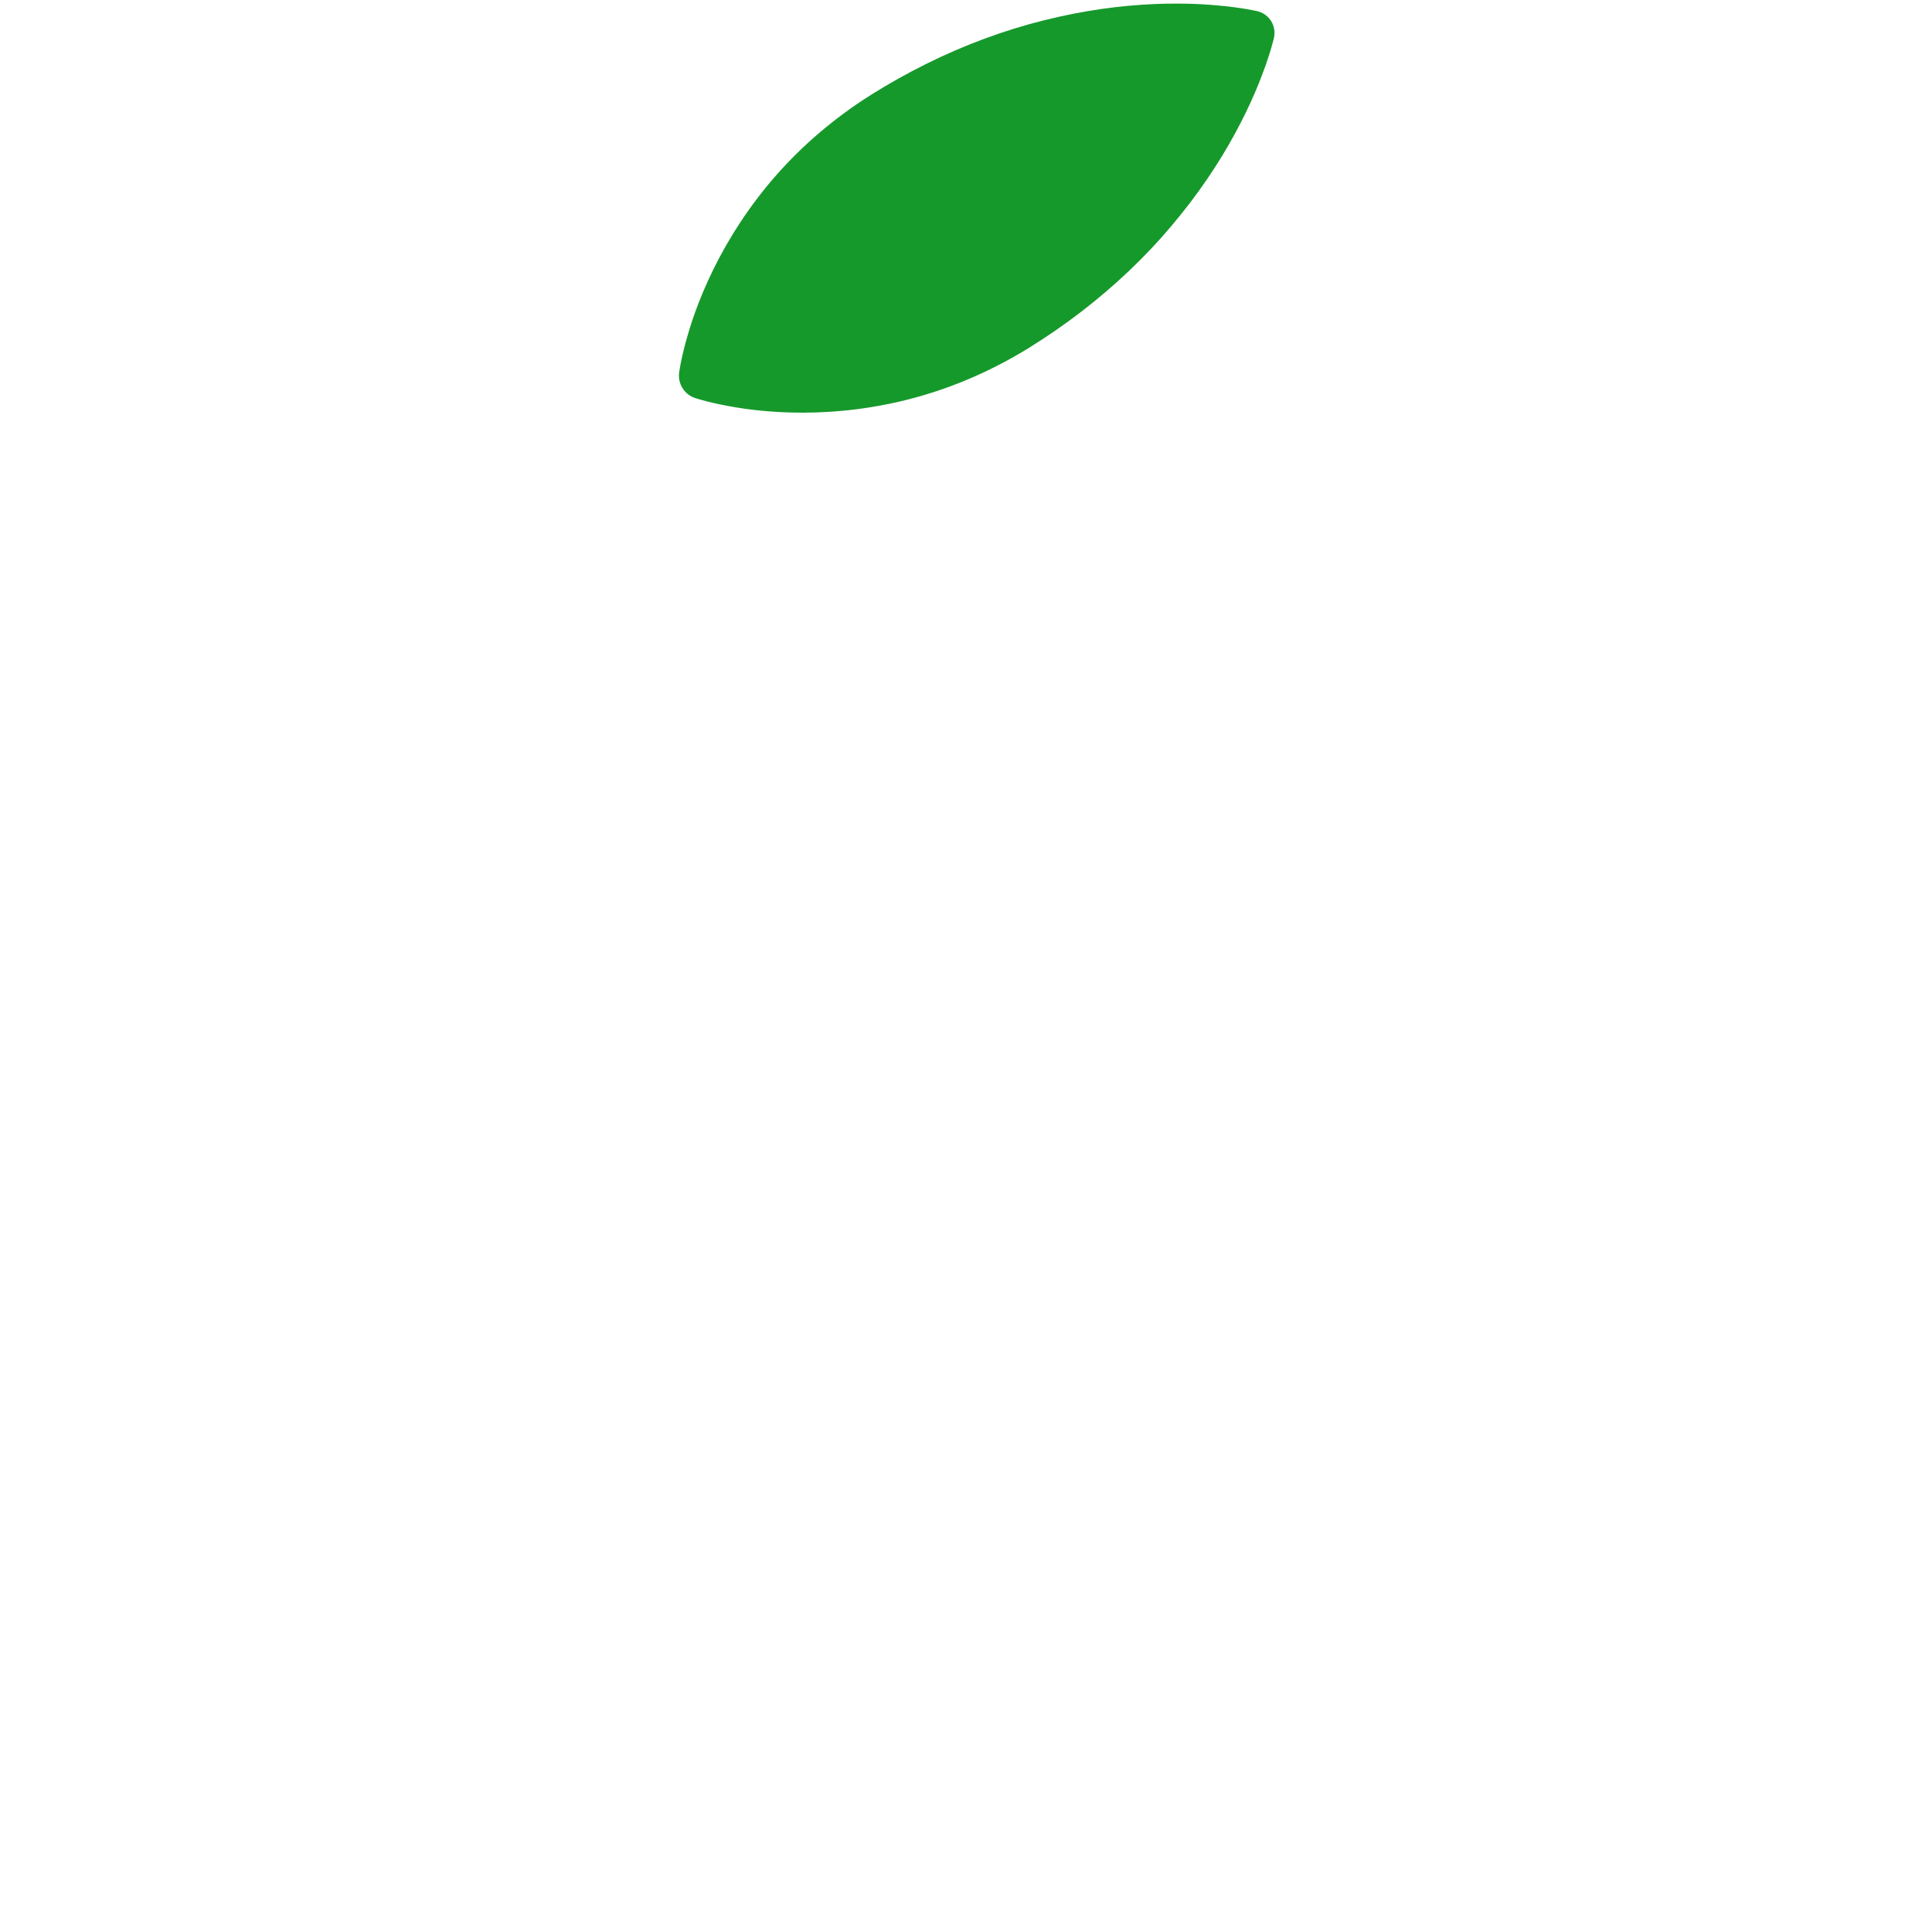
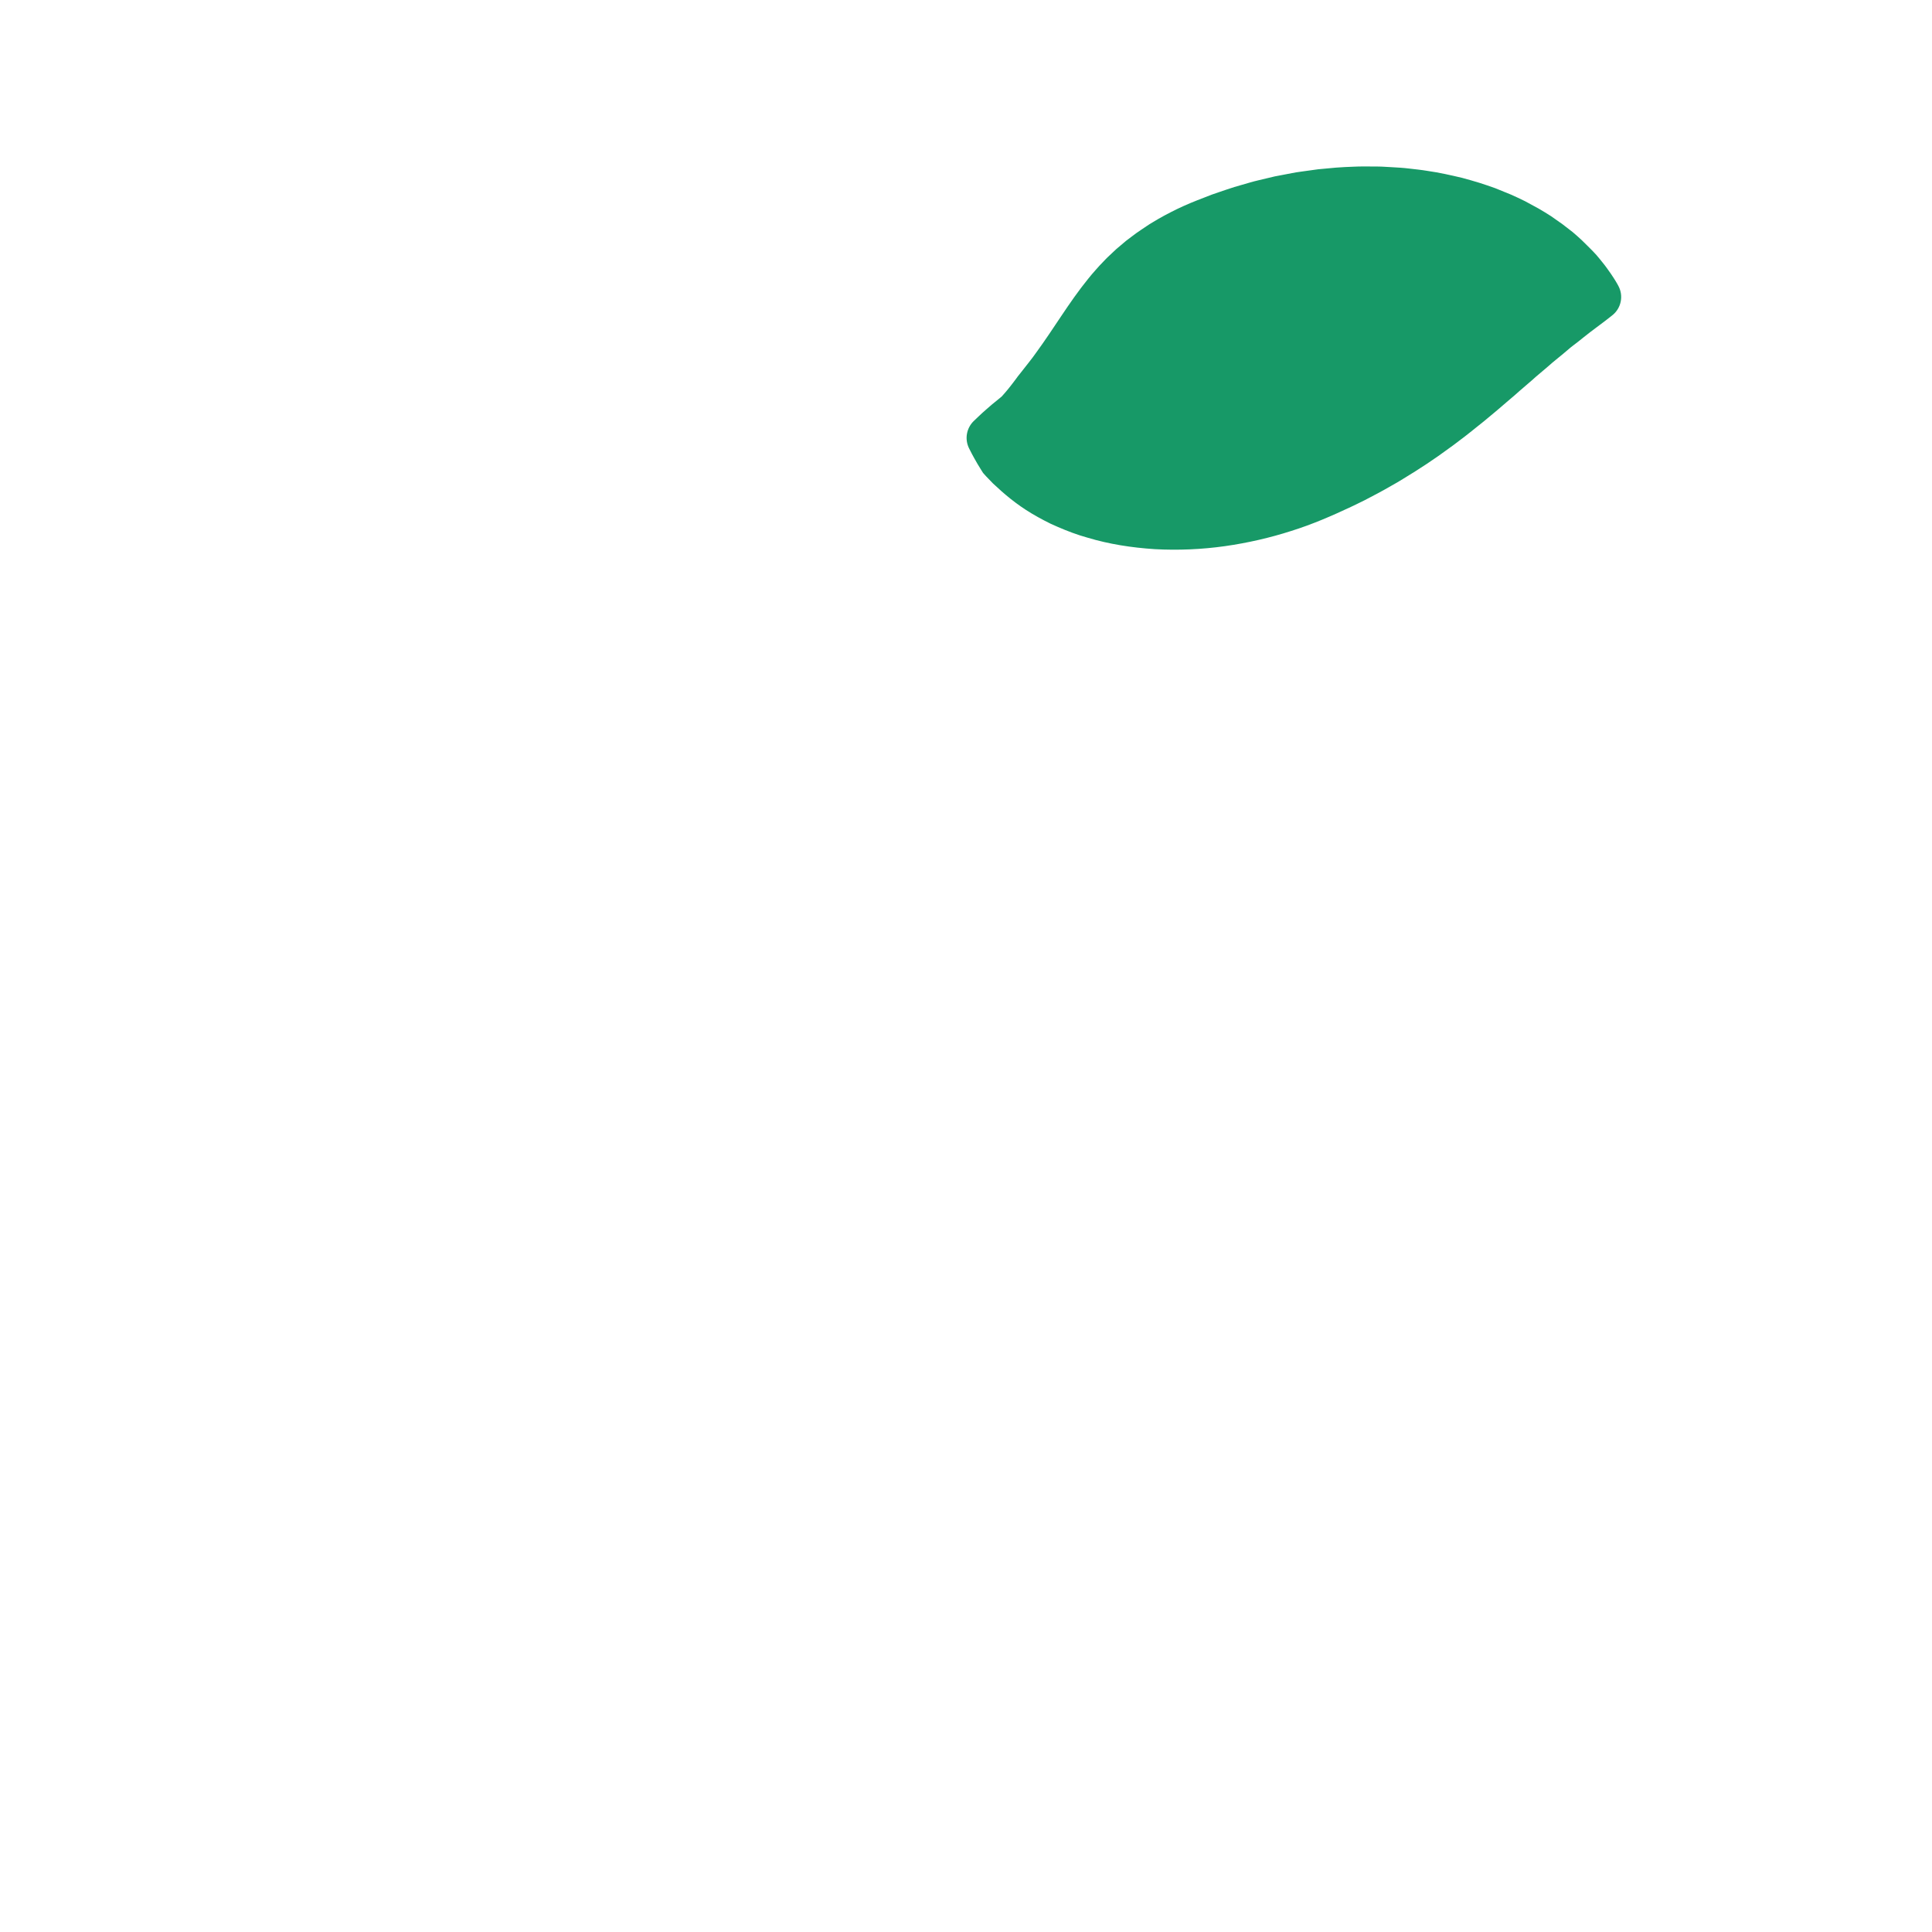
<svg xmlns="http://www.w3.org/2000/svg" version="1.1" x="0px" y="0px" viewBox="0 0 512 512" enable-background="new 0 0 512 512" xml:space="preserve">
  <g id="Layer_4">
-     <path fill="#16992B" d="M180.012,98.513c0,0,0.044-0.262,0.13-0.771c0.086-0.507,0.203-1.278,0.41-2.197   c0.374-1.899,1.034-4.507,1.974-7.665c1.878-6.32,5.105-14.476,9.88-22.816c2.385-4.173,5.155-8.397,8.302-12.515   c3.132-4.143,6.664-8.143,10.524-11.951c3.864-3.801,8.075-7.38,12.564-10.679c4.48-3.313,9.284-6.274,14.205-9.047   c9.848-5.536,20.321-10.069,30.782-13.29c5.221-1.625,10.453-2.899,15.535-3.915c5.089-1.004,10.057-1.702,14.774-2.135   c9.434-0.867,17.87-0.67,24.079-0.043c1.526,0.114,2.945,0.307,4.174,0.467c1.216,0.137,2.306,0.345,3.169,0.48   c1.746,0.3,2.724,0.536,2.724,0.536c3.136,0.756,5.078,3.891,4.382,7.027c0,0-0.219,0.982-0.717,2.682   c-0.259,0.835-0.552,1.905-0.964,3.057c-0.398,1.174-0.849,2.534-1.418,3.954c-2.17,5.852-5.705,13.514-10.636,21.603   c-2.465,4.046-5.278,8.199-8.419,12.327c-3.148,4.116-6.595,8.253-10.352,12.227c-7.496,7.975-16.175,15.385-25.481,21.792   c-4.656,3.198-9.429,6.208-14.376,8.773c-4.938,2.579-10.004,4.785-15.118,6.582c-5.118,1.791-10.265,3.201-15.363,4.19   c-5.083,1.013-10.095,1.641-14.892,1.946c-9.59,0.617-18.334-0.074-24.835-1.17c-3.25-0.546-5.882-1.101-7.752-1.601   c-0.916-0.219-1.659-0.453-2.153-0.599c-0.494-0.147-0.749-0.223-0.749-0.223C181.333,104.63,179.492,101.583,180.012,98.513z" />
+     <path fill="#179967" d="M258.823,110.844c0,0,0.233-0.223,0.683-0.656c0.446-0.413,1.112-1.047,1.955-1.767   c0.423-0.367,0.896-0.777,1.416-1.228c0.512-0.417,1.071-0.872,1.675-1.364c0.297-0.249,0.627-0.494,0.928-0.772   c0.25-0.281,0.508-0.572,0.774-0.873c0.518-0.593,1.042-1.226,1.562-1.896c0.524-0.699,1.02-1.298,1.513-1.983   c0.12-0.168,0.242-0.338,0.365-0.51c0.145-0.181,0.292-0.364,0.441-0.549c0.292-0.372,0.591-0.752,0.896-1.139   c0.593-0.734,1.182-1.482,1.763-2.244c0.283-0.367,0.57-0.74,0.863-1.12c0.29-0.399,0.585-0.805,0.885-1.218   c1.185-1.633,2.254-3.157,3.418-4.874c1.064-1.585,2.182-3.251,3.349-4.99c2.187-3.263,4.536-6.67,7.044-9.748   c0.652-0.848,1.326-1.588,1.991-2.353c0.636-0.764,1.389-1.528,2.114-2.286c0.366-0.372,0.72-0.779,1.094-1.123   c0.38-0.357,0.762-0.716,1.146-1.077c0.398-0.371,0.79-0.762,1.193-1.119c0.406-0.342,0.815-0.686,1.224-1.031   c0.42-0.356,0.842-0.714,1.265-1.073c0.443-0.336,0.889-0.673,1.336-1.011c0.892-0.679,1.766-1.345,2.766-1.987   c0.974-0.641,1.932-1.334,2.938-1.912c1.029-0.641,2.1-1.246,3.172-1.828c1.055-0.575,2.193-1.143,3.348-1.716   c1.167-0.551,2.297-1.068,3.529-1.587c1.227-0.529,2.488-0.983,3.733-1.479l1.913-0.747c0.654-0.242,1.32-0.453,1.98-0.681   c1.326-0.44,2.623-0.909,4.026-1.342c1.393-0.403,2.784-0.805,4.173-1.206c1.42-0.425,2.908-0.722,4.351-1.086l2.182-0.52   l2.275-0.434c1.528-0.27,2.984-0.615,4.548-0.809c1.567-0.217,3.125-0.432,4.675-0.646c1.597-0.148,3.185-0.294,4.761-0.44   c1.605-0.13,3.164-0.184,4.797-0.251c1.618-0.083,3.254-0.046,4.852-0.046c0.8,0.006,1.588,0.001,2.417,0.033   c0.821,0.046,1.638,0.091,2.451,0.137c1.63,0.095,3.186,0.169,4.82,0.373c1.632,0.195,3.22,0.344,4.804,0.613   c3.12,0.437,6.344,1.164,9.294,1.867c1.518,0.413,3.026,0.84,4.476,1.285c1.468,0.487,2.853,0.917,4.26,1.444   c1.391,0.566,2.752,1.12,4.083,1.662c1.322,0.599,2.569,1.146,3.825,1.79c1.247,0.66,2.441,1.311,3.583,1.947   c1.15,0.689,2.224,1.297,3.29,2.01c1.058,0.727,2.062,1.43,3.015,2.119c0.952,0.72,1.852,1.407,2.701,2.085   c0.85,0.716,1.659,1.439,2.41,2.141c0.737,0.727,1.44,1.421,2.106,2.079c0.652,0.671,1.261,1.253,1.816,1.897   c0.556,0.641,1.066,1.285,1.532,1.861c0.936,1.132,1.68,2.234,2.275,3.074c1.181,1.728,1.74,2.761,1.74,2.761l0.252,0.467   c1.433,2.648,0.727,5.88-1.522,7.717c0,0-0.772,0.631-2.119,1.657c-1.351,1.056-3.238,2.375-5.481,4.175   c-0.548,0.437-1.126,0.898-1.732,1.382c-0.595,0.473-1.2,0.89-1.828,1.409c-0.617,0.523-1.26,1.067-1.926,1.632   c-0.639,0.524-1.302,1.068-1.986,1.629c-0.666,0.507-1.365,1.157-2.055,1.751c-0.681,0.578-1.381,1.173-2.1,1.784   c-0.7,0.552-1.432,1.231-2.155,1.873c-0.715,0.615-1.446,1.244-2.193,1.887c-0.735,0.608-1.502,1.308-2.254,1.971   c-0.75,0.639-1.513,1.291-2.29,1.953c-0.782,0.696-1.576,1.347-2.365,2.031c-0.795,0.664-1.602,1.338-2.42,2.021   c-0.816,0.718-1.657,1.353-2.489,2.028c-0.83,0.686-1.714,1.395-2.581,2.065c-0.433,0.34-0.869,0.683-1.307,1.027   c-0.447,0.336-0.897,0.674-1.348,1.014c-0.912,0.687-1.816,1.409-2.75,2.046c-3.755,2.778-7.722,5.406-12.079,8.039l-1.616,0.981   l-1.685,0.957c-1.134,0.629-2.243,1.308-3.404,1.898c-1.181,0.621-2.364,1.243-3.548,1.866c-1.177,0.597-2.433,1.181-3.667,1.783   c-4.938,2.317-10.197,4.62-15.796,6.365c-5.536,1.786-11.536,3.172-17.576,4.028c-6.077,0.858-12.393,1.135-18.529,0.799   c-6.238-0.401-12.222-1.348-17.844-3.038c-2.751-0.755-5.442-1.787-7.921-2.863c-1.232-0.504-2.417-1.073-3.584-1.697   c-1.157-0.586-2.258-1.244-3.304-1.842c-4.234-2.529-7.448-5.313-10.284-7.983c-0.67-0.672-1.279-1.307-1.833-1.902   c-0.276-0.302-0.543-0.576-0.789-0.874c-0.208-0.3-0.37-0.595-0.548-0.876c-0.345-0.564-0.664-1.086-0.956-1.564   c-0.286-0.504-0.546-0.961-0.779-1.371c-0.469-0.805-0.81-1.498-1.043-1.952c-0.233-0.455-0.353-0.689-0.353-0.689   c-1.282-2.504-0.705-5.471,1.224-7.325L258.823,110.844z" />
  </g>
  <g id="Layer_1">
</g>
</svg>
